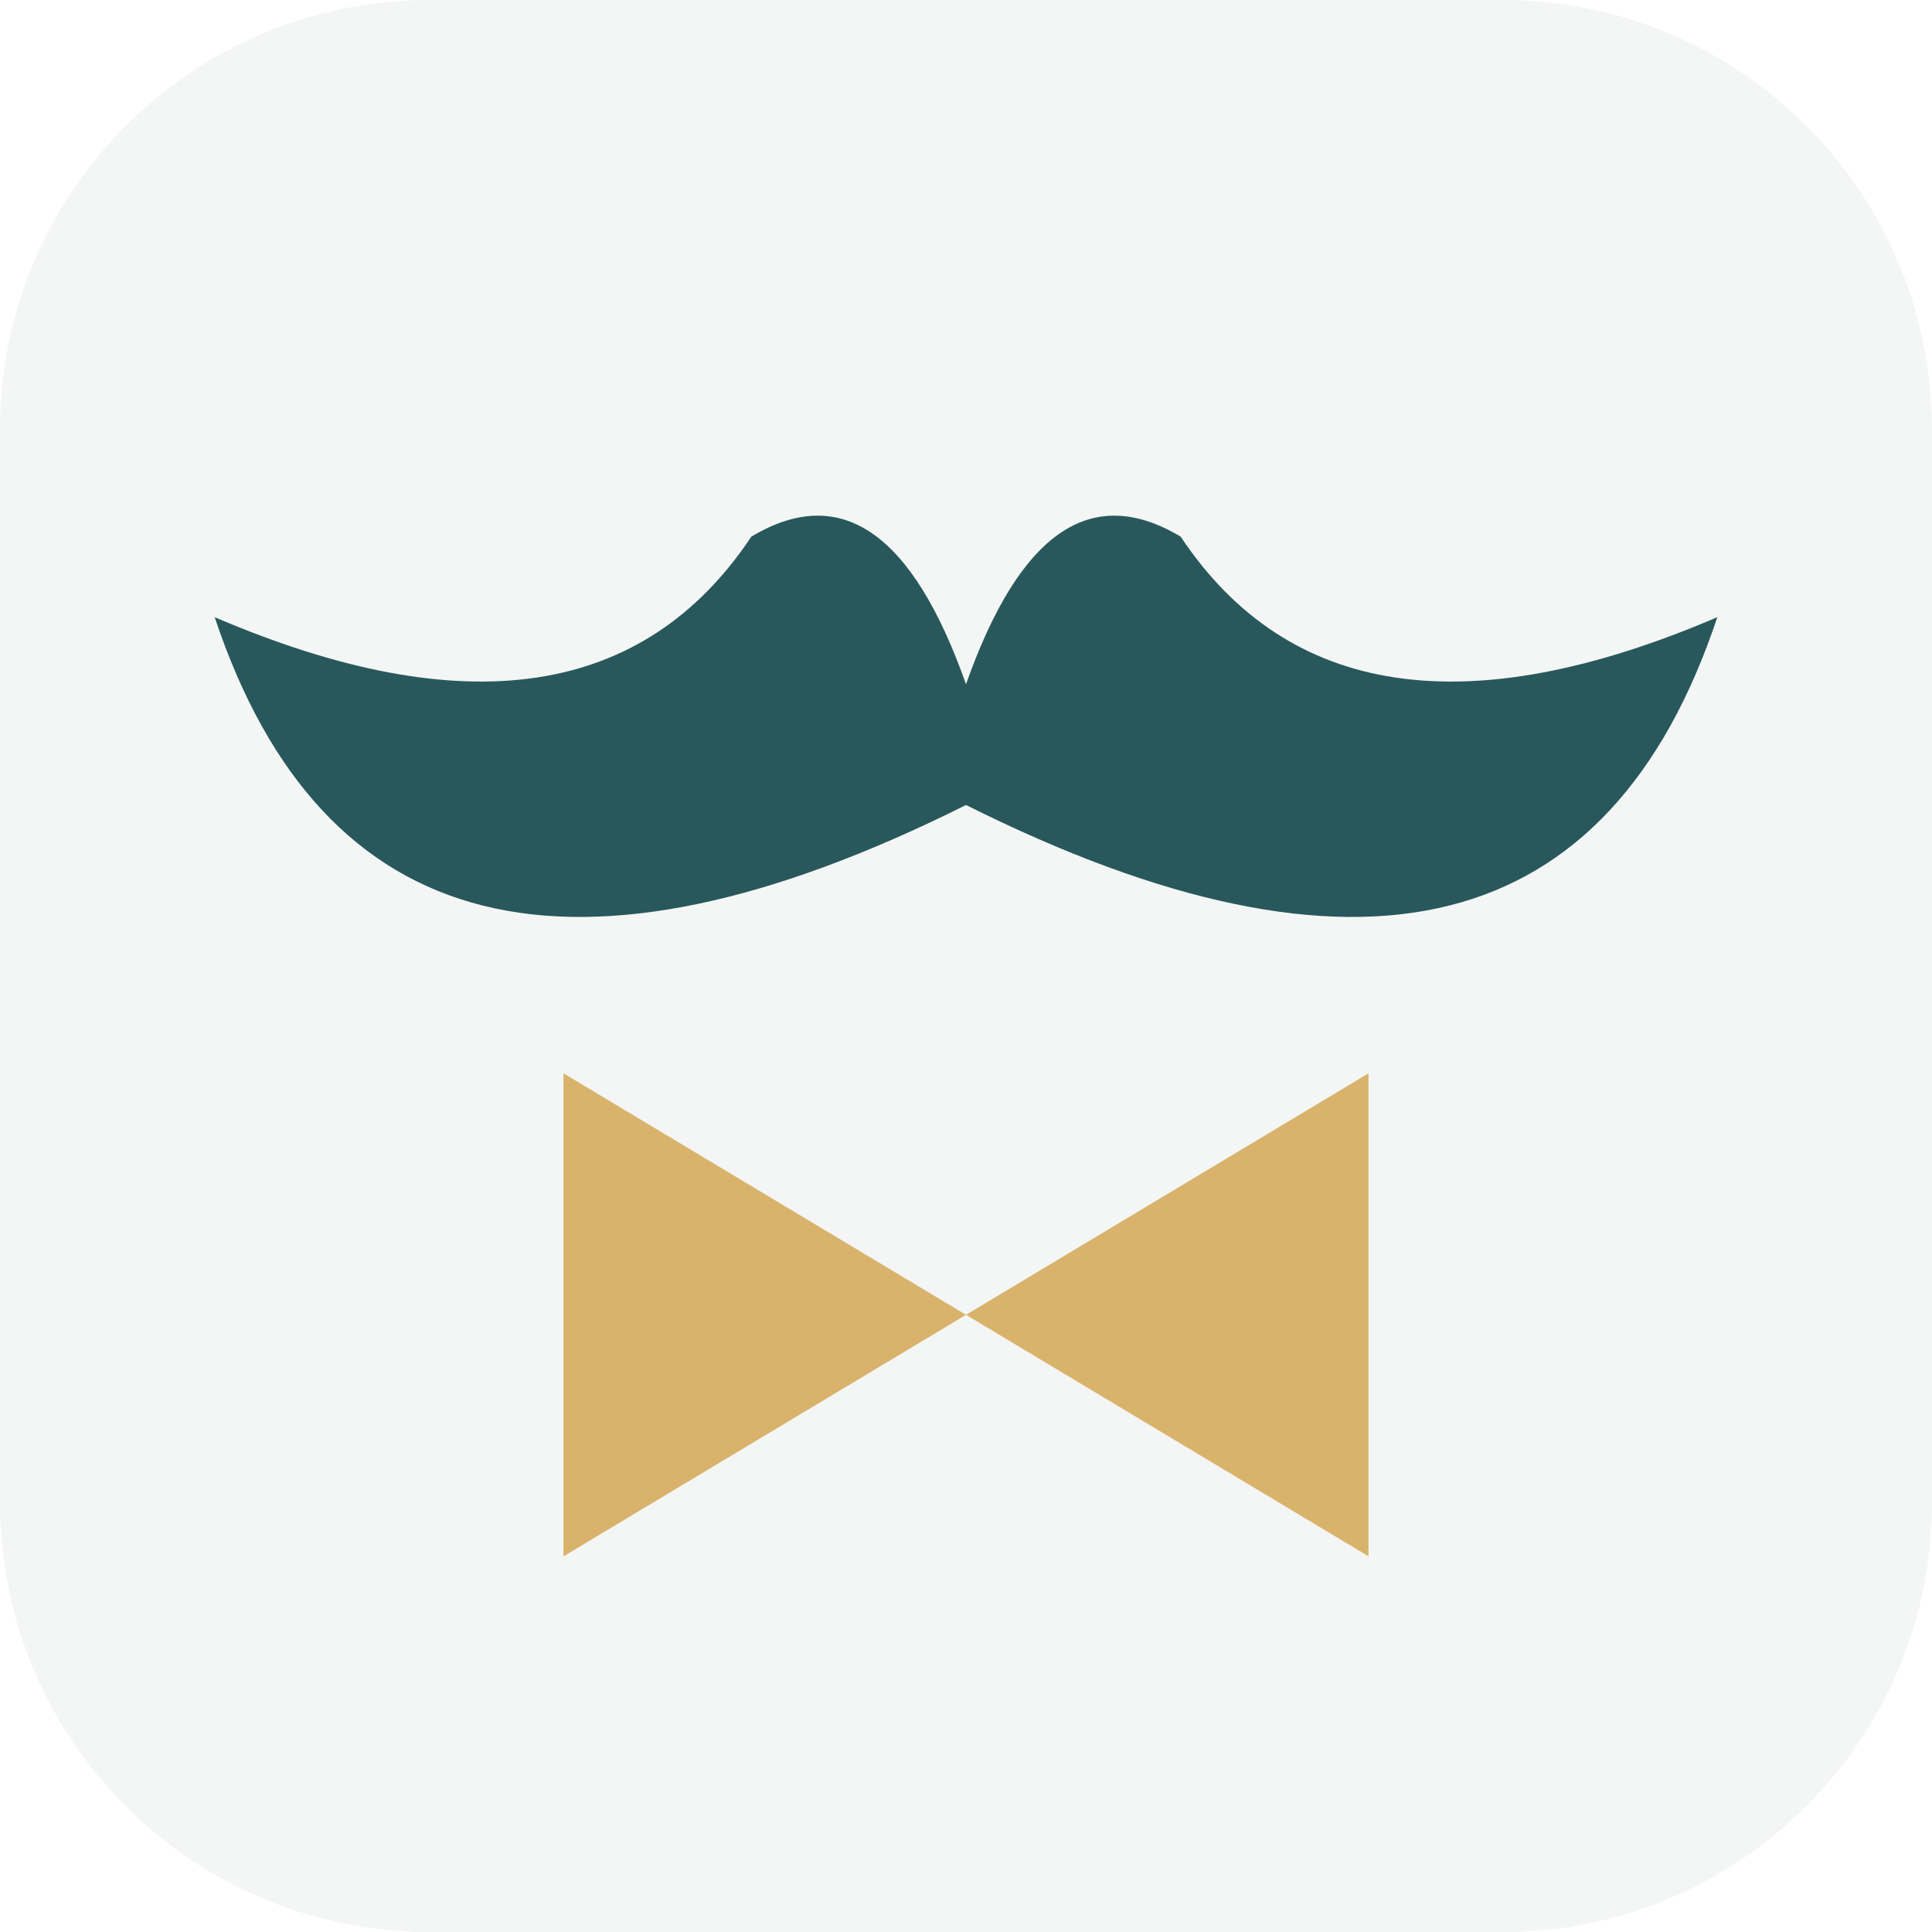
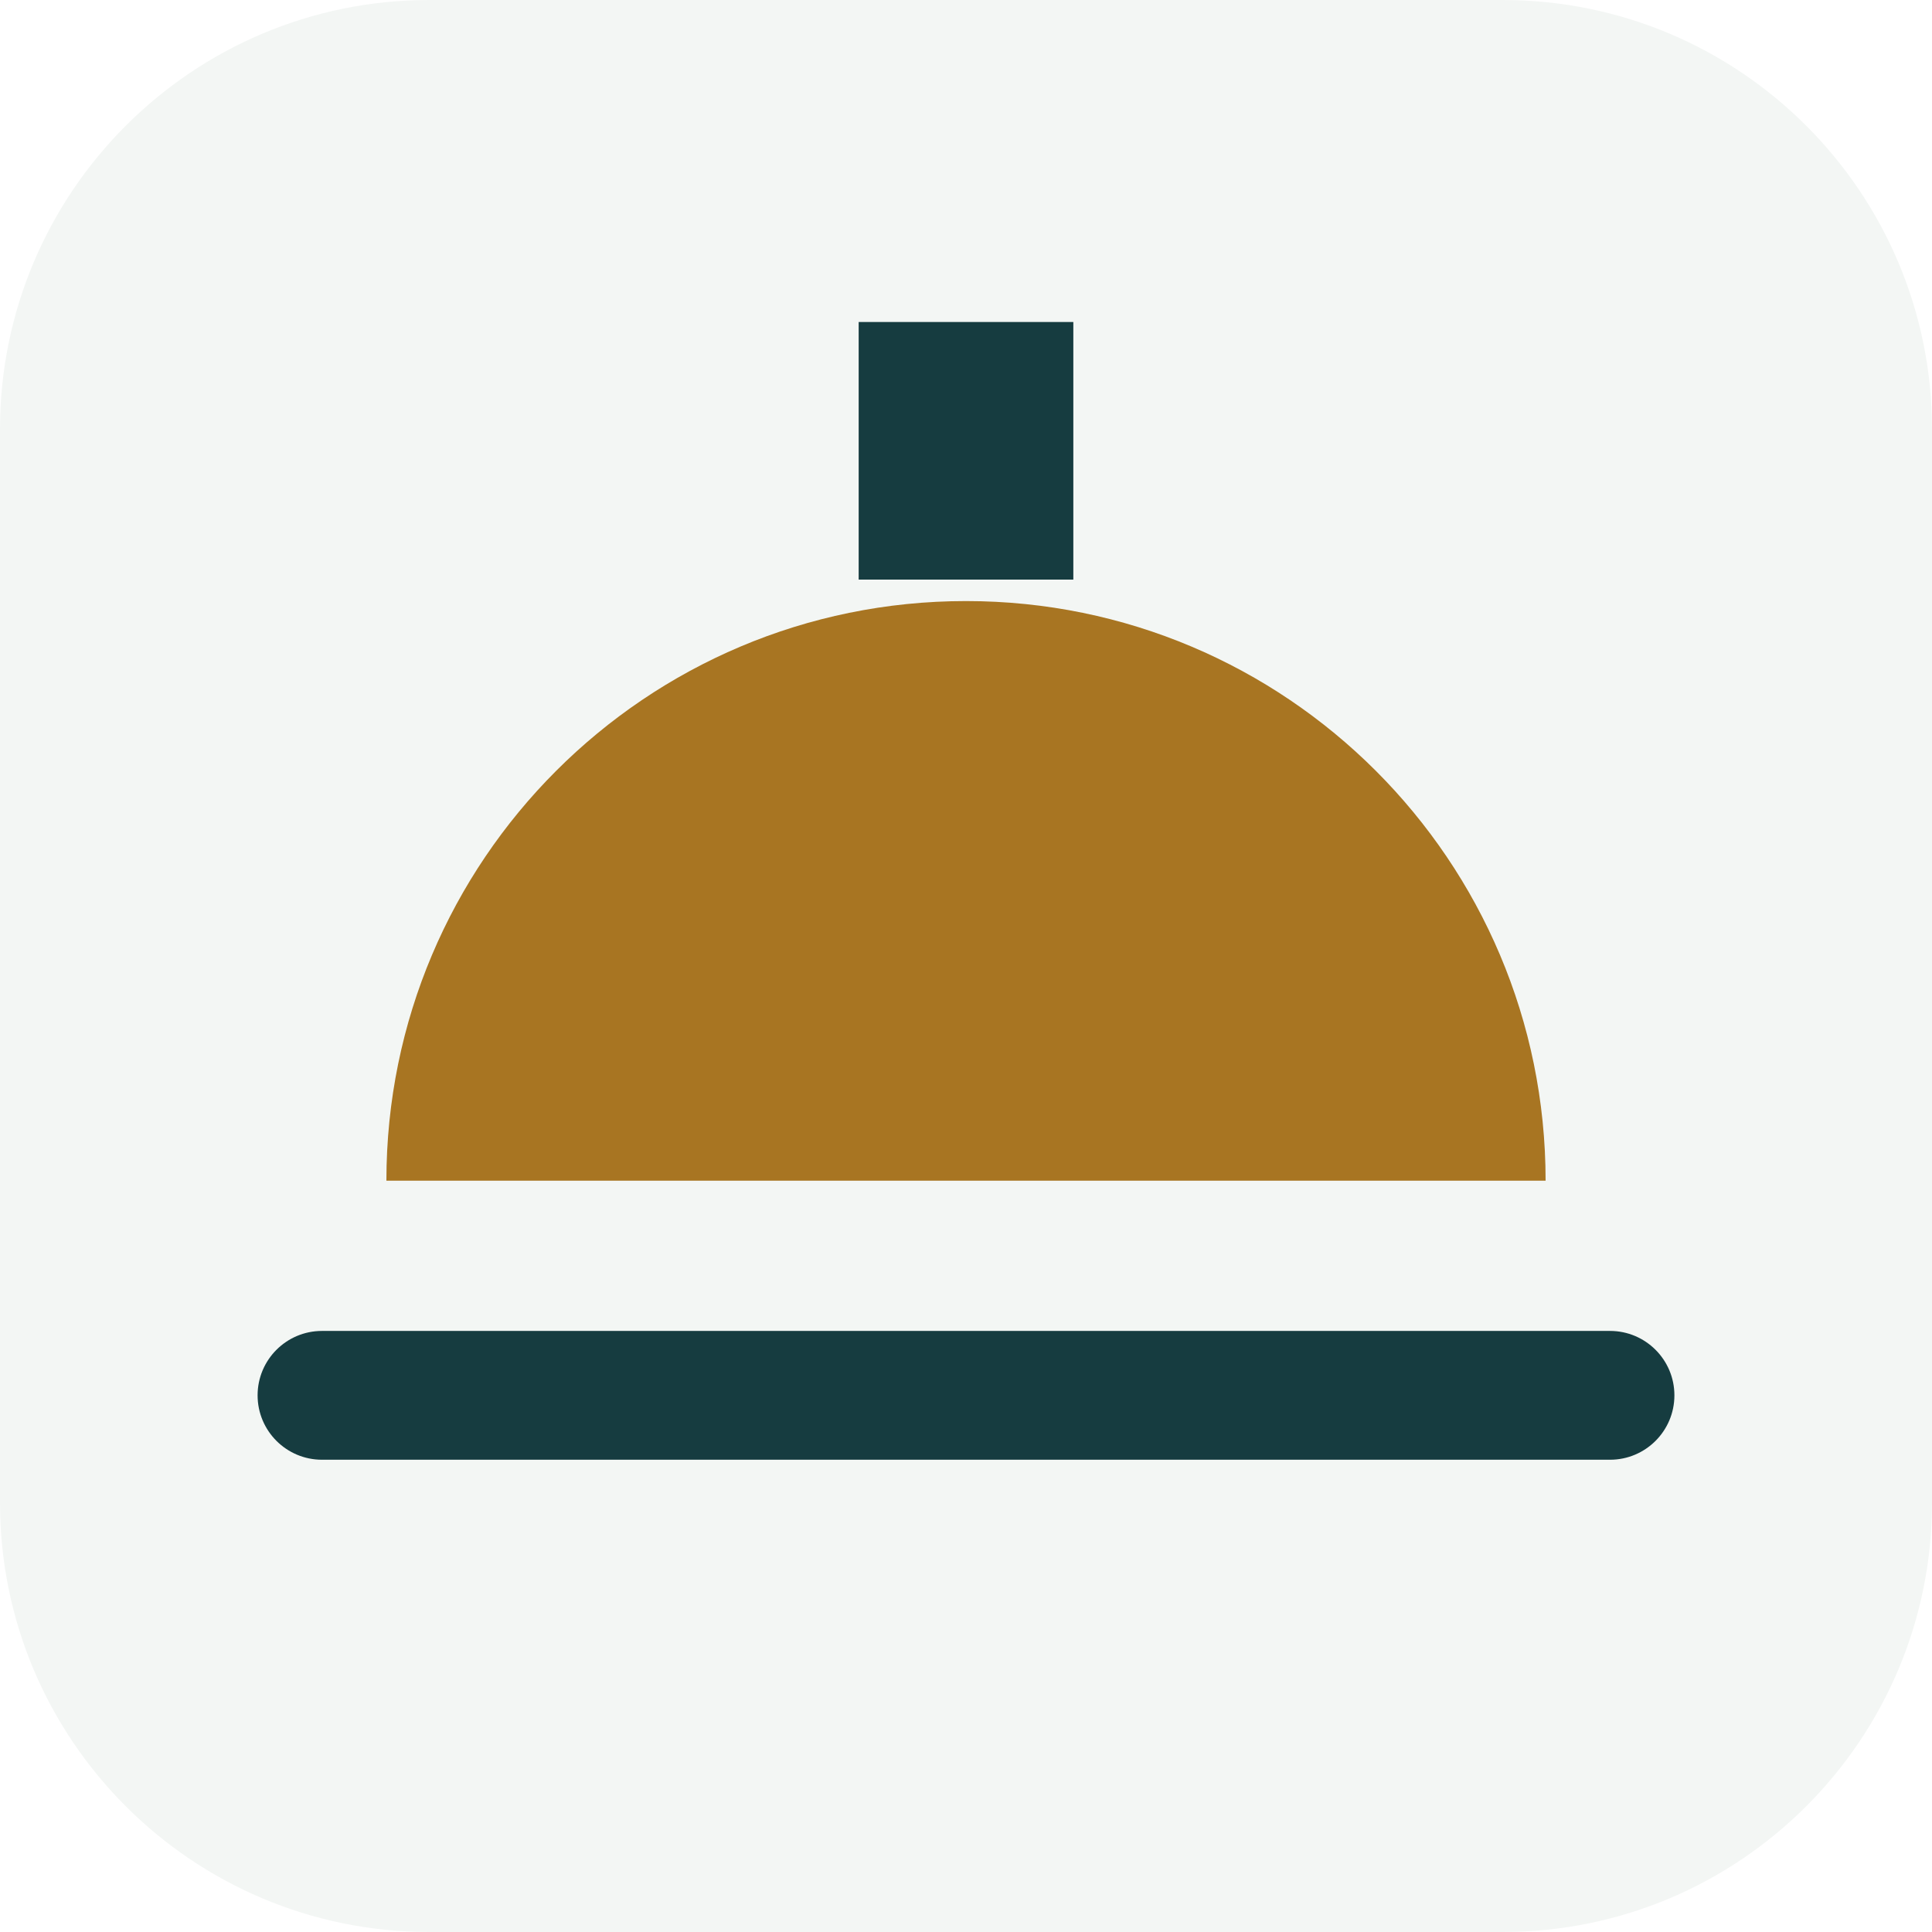
<svg xmlns="http://www.w3.org/2000/svg" width="1024" height="1024" viewBox="18 18 72 72">
  <defs>
    <clipPath id="mask">
      <rect x="18" y="18" width="72" height="72" rx="16" />
    </clipPath>
  </defs>
  <g clip-path="url(#mask)">
    <rect x="18" y="18" width="72" height="72" fill="#F3F6F4" />
-     <g transform="translate(-10 -11) scale(0.25 0.25)">
-       <path fill="#28585C" d="M144 208Q200 232 224 196Q244 184 256 218Q268 184 288 196Q312 232 368 208Q344 280 256 236Q168 280 144 208Z" />
-       <path fill="#D9B36C" d="M196 276L256 312L196 348Z M316 276V348L256 312Z" />
+     <g transform="translate(14 9.2) scale(0.8 0.8)">
+       <path fill="#A87522" d="M23 66A27 27 0 0 1 77 66Z" />
+       <path fill="#163C40" d="M20 73H80A3 3 0 0 1 80 79H20A3 3 0 0 1 20 73Z" />
+       <path fill="#163C40" d="M45 26H55V38H45Z" />
    </g>
  </g>
</svg>
